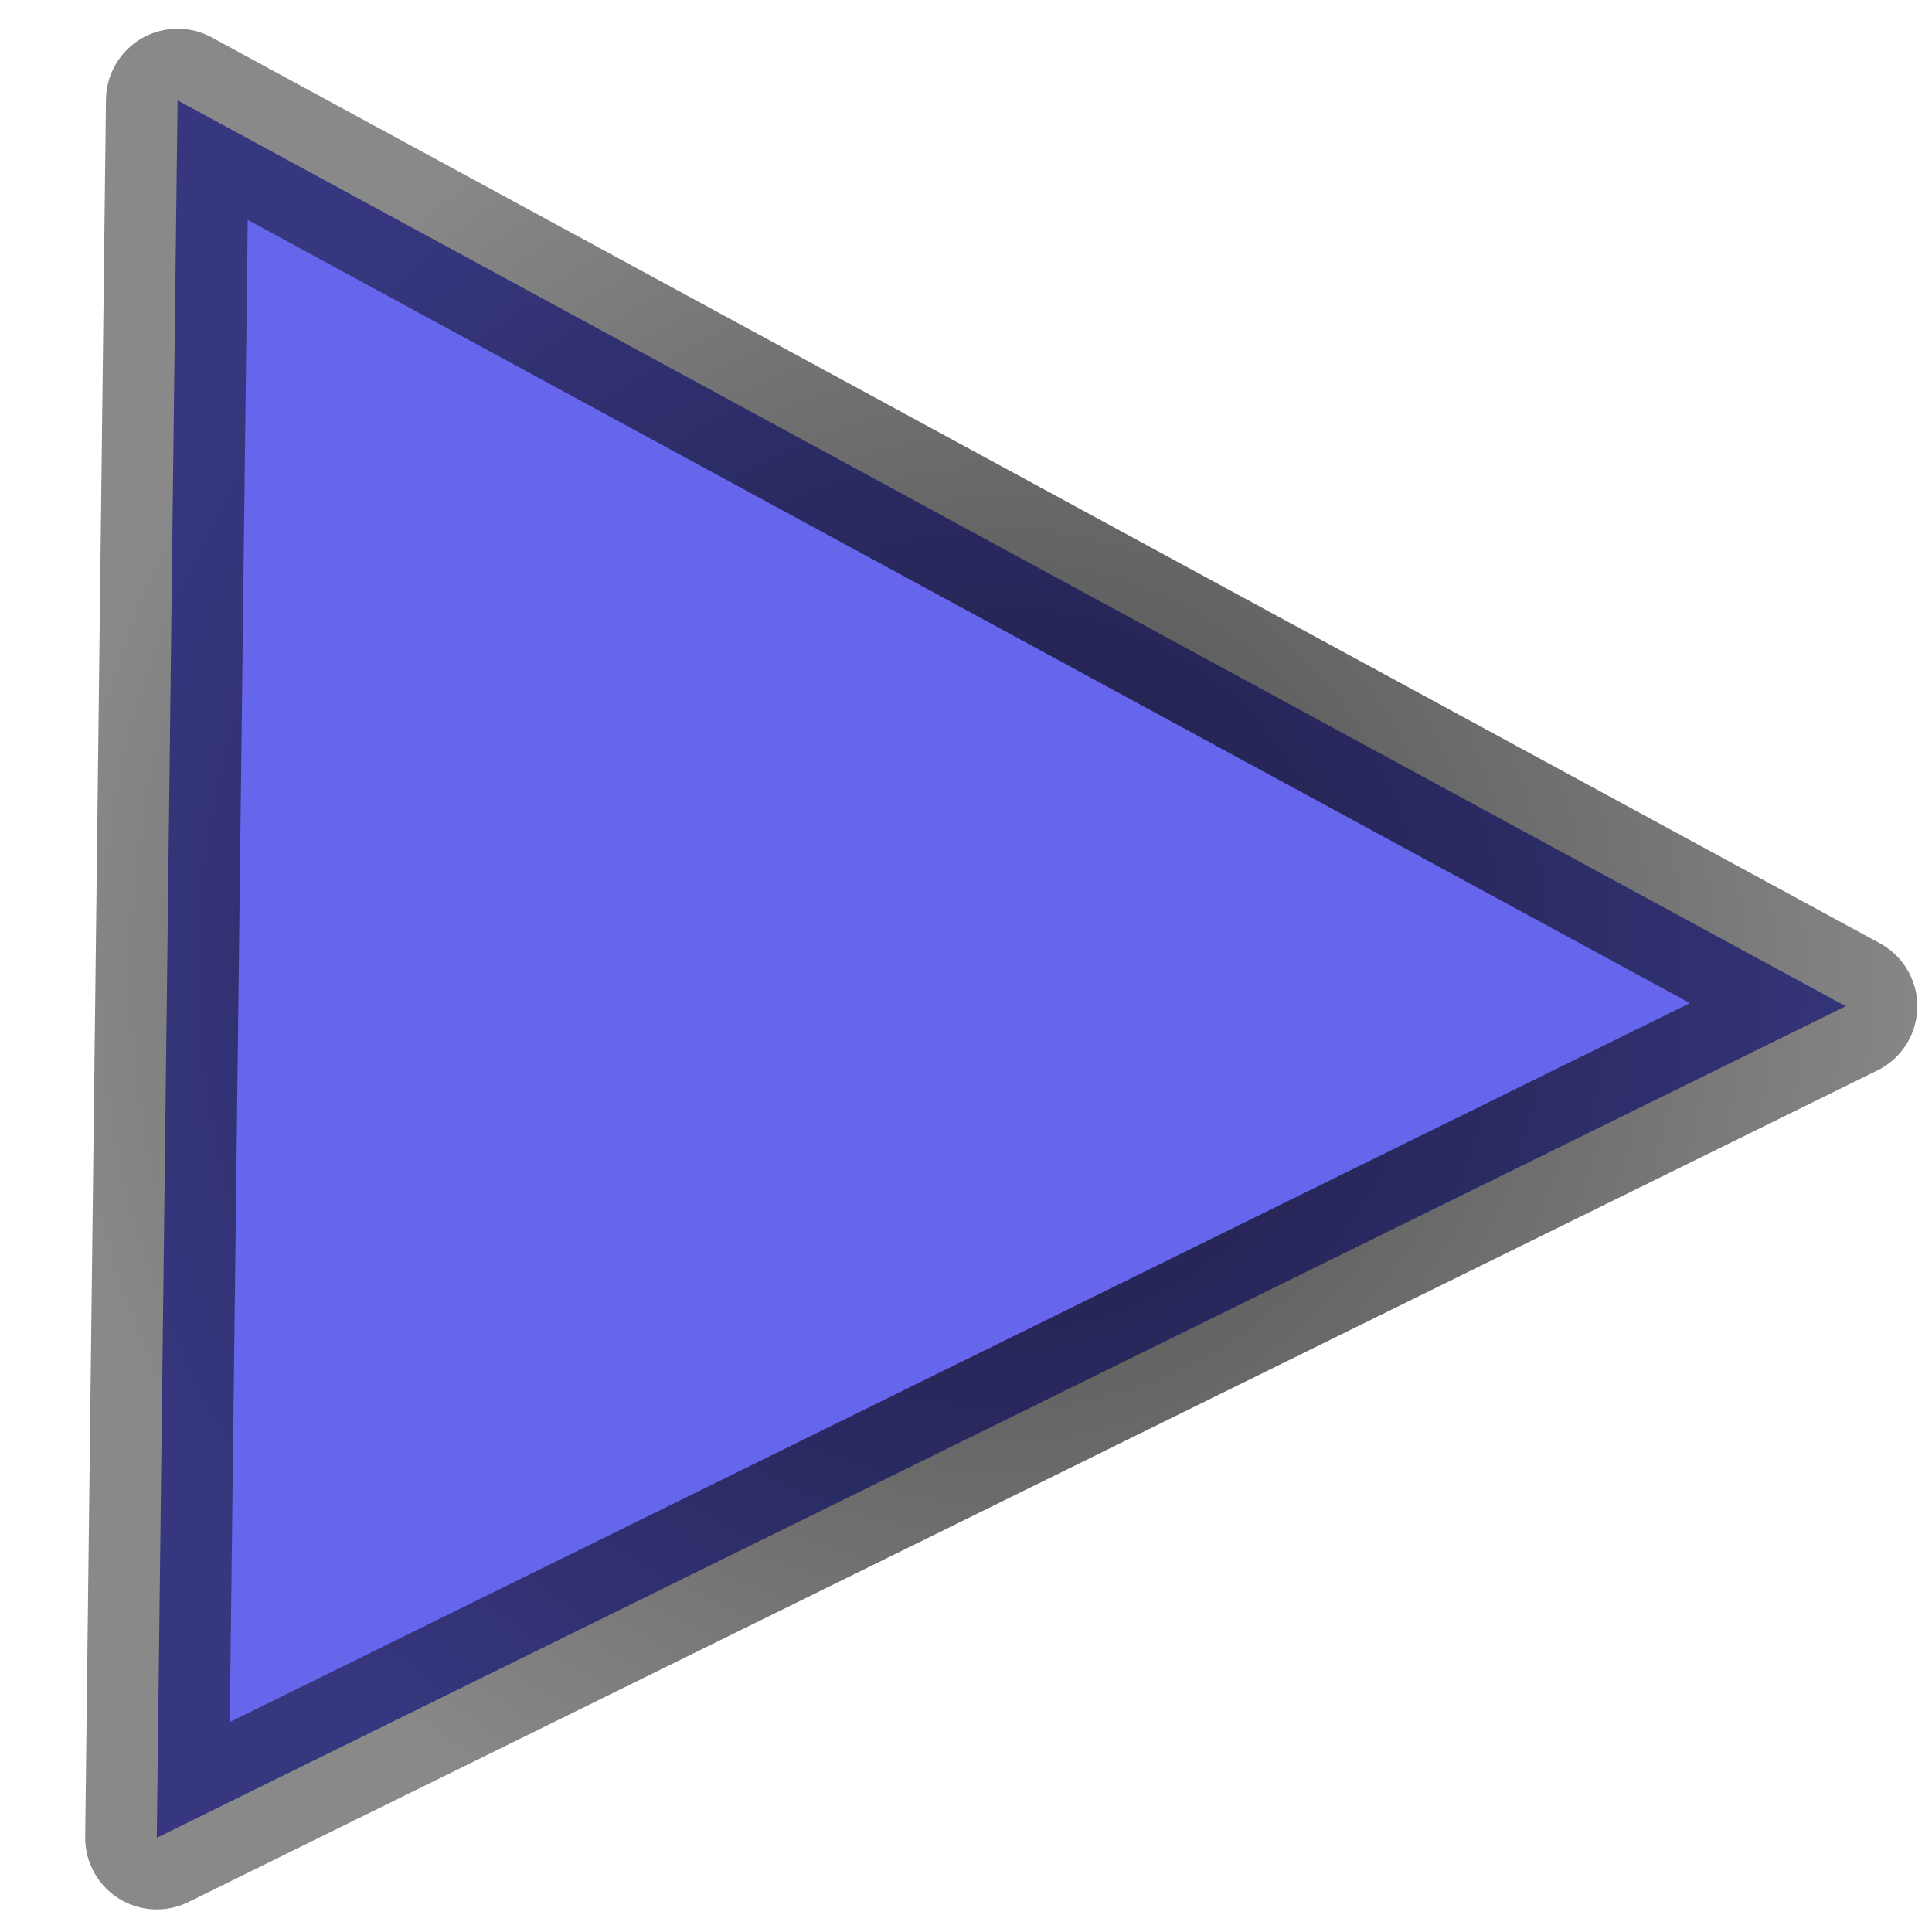
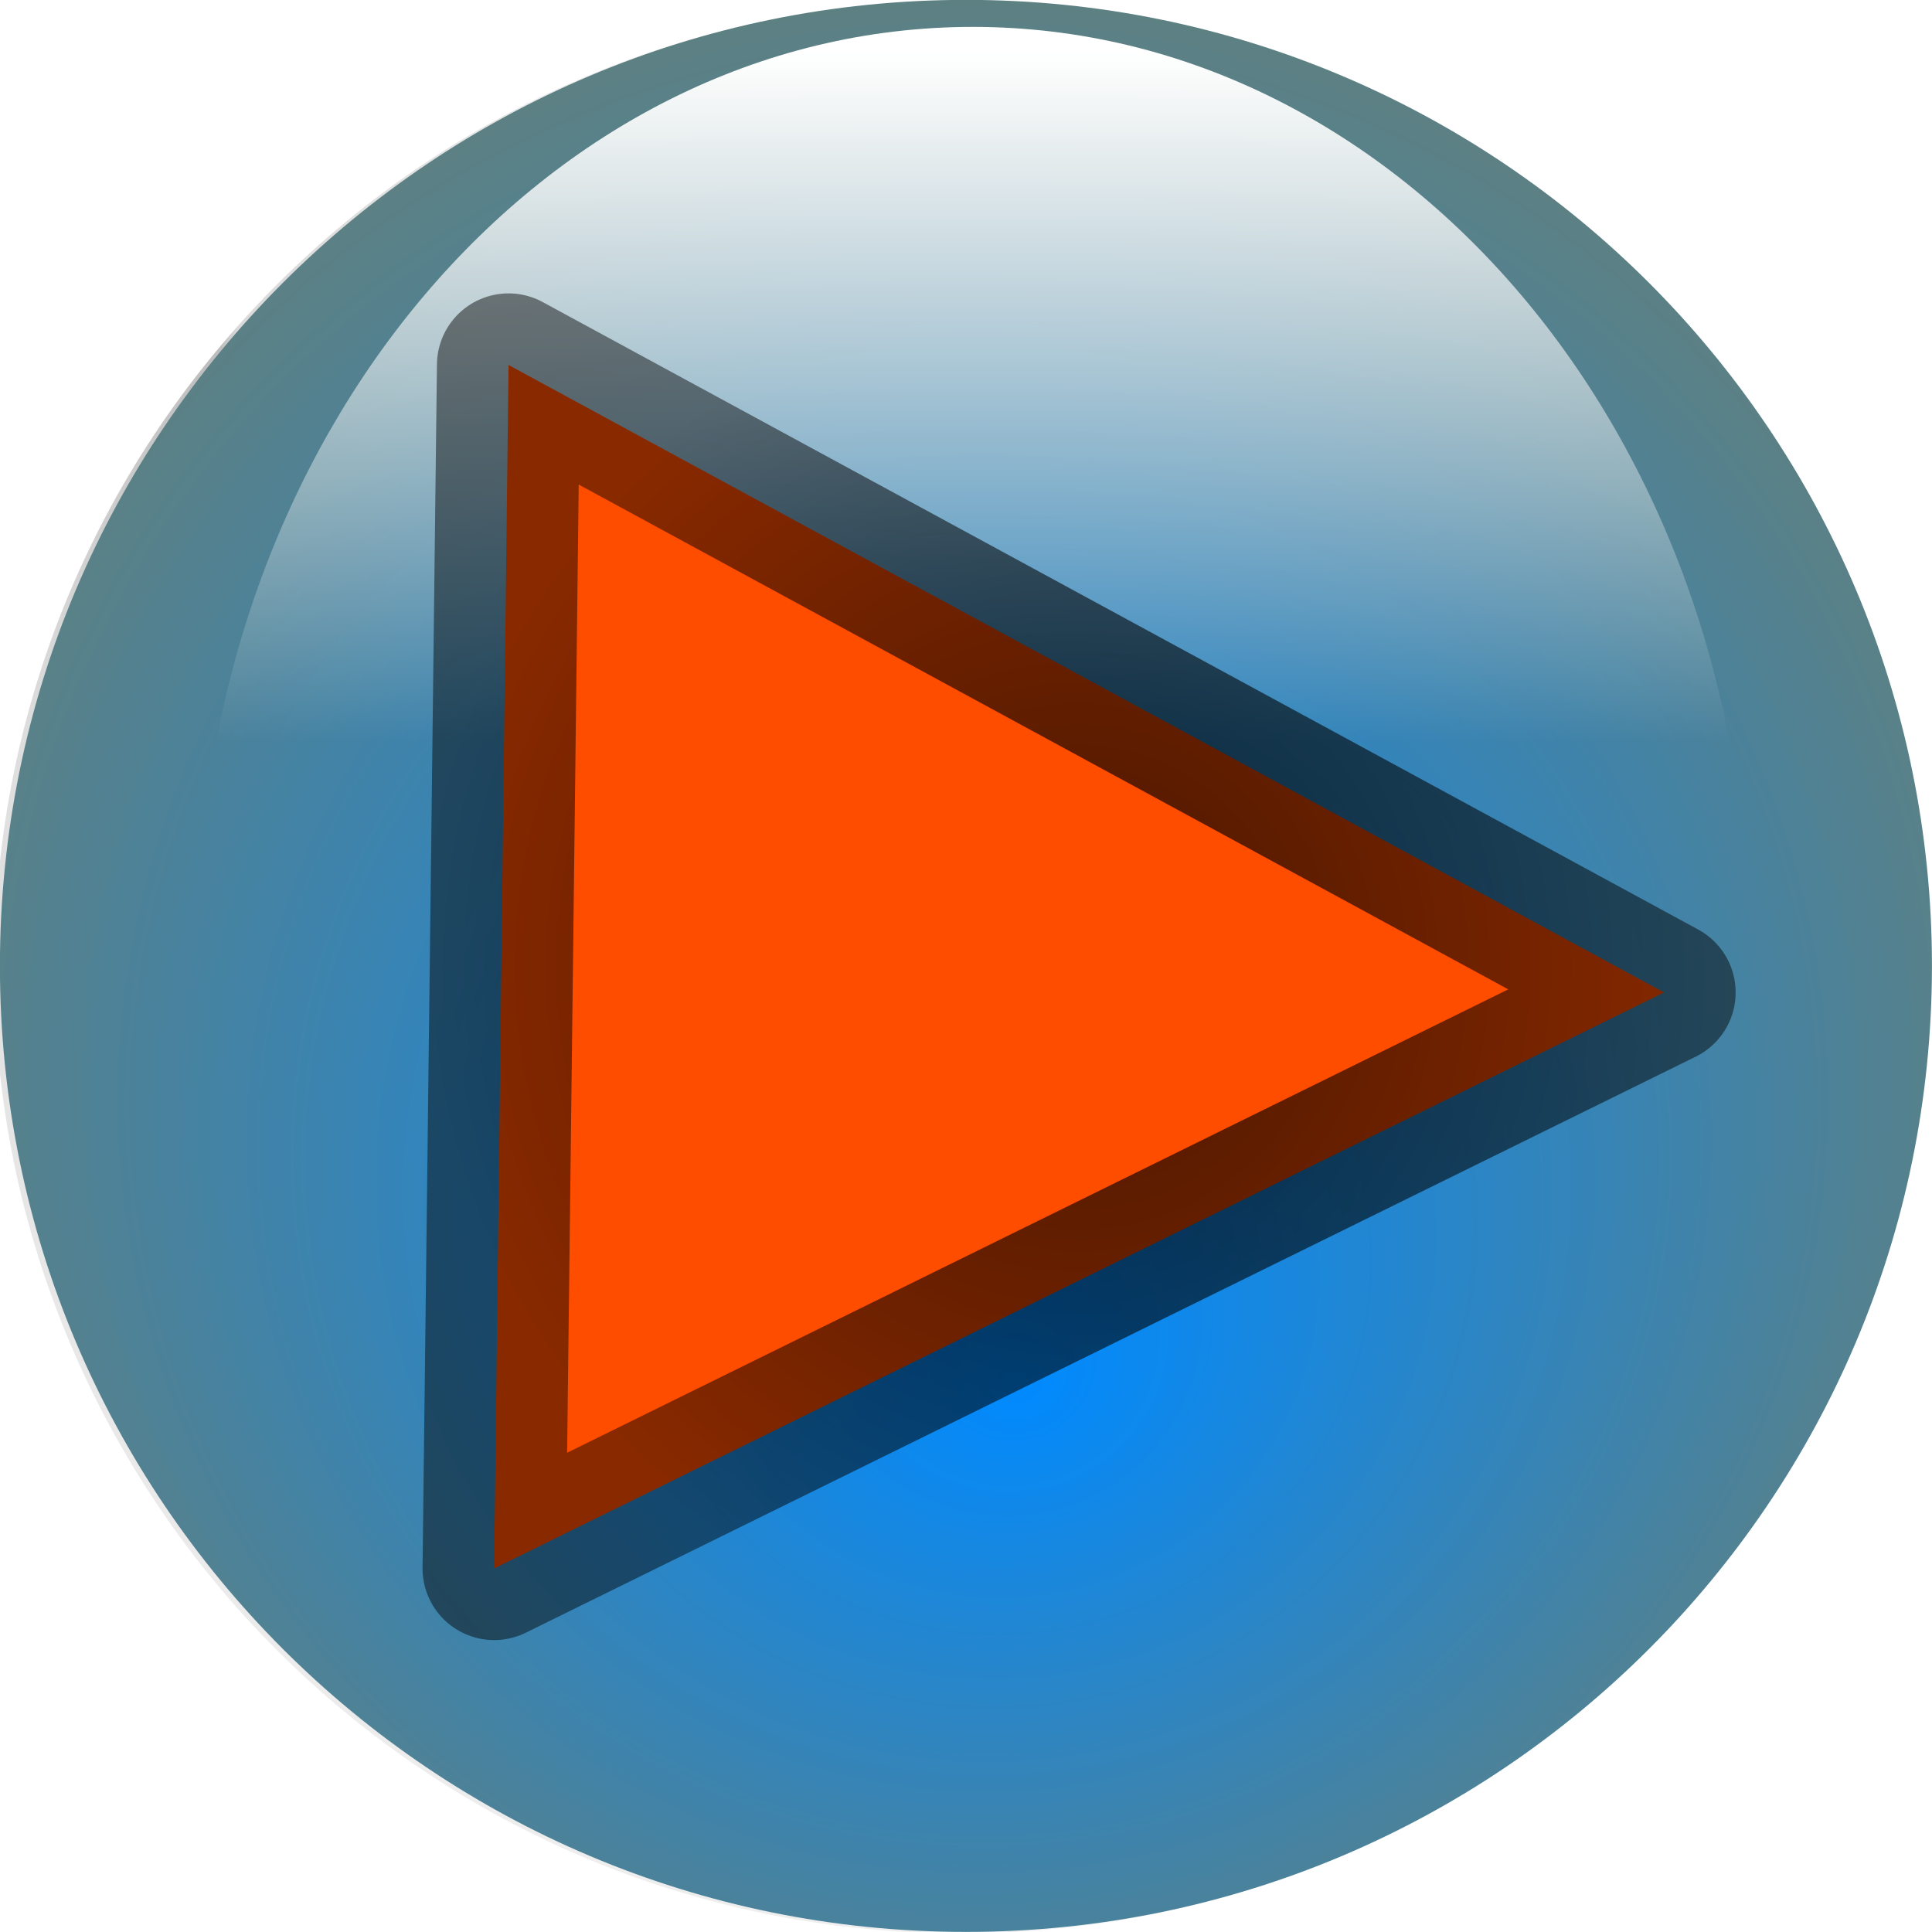
<svg xmlns="http://www.w3.org/2000/svg" xmlns:xlink="http://www.w3.org/1999/xlink" version="1.1" width="94.984" height="94.984" id="svg1">
  <defs id="defs3">
    <linearGradient id="linearGradient896">
      <stop offset="0" stop-color="#008aff" id="stop897" />
      <stop offset="1" stop-color="#857c4d" id="stop898" />
    </linearGradient>
    <linearGradient id="linearGradient836">
      <stop offset="0" stop-opacity="0" stop-color="#FFF" id="stop837" />
      <stop offset="1" stop-color="#fff" id="stop838" />
    </linearGradient>
    <linearGradient x1="252.48" x2="280.87" gradientTransform="translate(-34.32381,-17.96789)" y1="393.44" gradientUnits="userSpaceOnUse" xlink:href="#linearGradient836" y2="271.88" id="linearGradient863" />
-     <radialGradient gradientTransform="matrix(1.736345,0,0,1.736345,-126.5101,-792.3634)" r="42.109" cx="99.33" cy="480.49" gradientUnits="userSpaceOnUse" fy="457.1" fx="101.85" id="radialGradient3894">
+     <radialGradient r="42.109" cx="99.33" cy="480.49" gradientUnits="userSpaceOnUse" fy="457.1" fx="101.85" id="radialGradient3894">
      <stop offset="0" stop-color="#FFF" id="stop842" />
      <stop offset="0.504" stop-color="#dadada" id="stop844" />
      <stop offset="0.514" stop-color="#bdbdbd" id="stop845" />
      <stop offset="0.647" stop-color="#dedede" id="stop846" />
      <stop offset="1" stop-color="#FFF" id="stop843" />
    </radialGradient>
-     <radialGradient gradientTransform="matrix(1.736345,0,0,1.736345,-126.229,-792.4357)" r="42.109" cx="99.33" cy="481.57" gradientUnits="userSpaceOnUse" xlink:href="#linearGradient896" fy="495.61" fx="101.49" id="radialGradient3896" />
-     <linearGradient gradientTransform="matrix(1.29167,0,0,1.524596,-152.9843,-758.1231)" x1="153.84" y1="521.18" x2="153.84" gradientUnits="userSpaceOnUse" xlink:href="#linearGradient836" y2="498.94" id="linearGradient3898" />
+     <radialGradient r="42.109" cx="99.33" cy="481.57" gradientUnits="userSpaceOnUse" xlink:href="#linearGradient896" fy="495.61" fx="101.49" id="radialGradient3896" />
+     <linearGradient x1="153.84" y1="521.18" x2="153.84" gradientUnits="userSpaceOnUse" xlink:href="#linearGradient836" y2="498.94" id="linearGradient3898" />
    <radialGradient r="33.104" gradientTransform="matrix(0,1,-0.9750518,0,23.02012,85.50933)" cx="-37.981" cy="-30.8" gradientUnits="userSpaceOnUse" xlink:href="#linearGradient896" id="radialGradient3905" />
-     <radialGradient r="33.104" gradientTransform="matrix(0,1.443687,-1.407669,0,104.453,-19.79218)" cx="46.71" cy="39.233" gradientUnits="userSpaceOnUse" id="radialGradient3907">
+     <radialGradient r="33.104" gradientTransform="matrix(0,1,-0.9750518,0,91.30633,0.8177654)" cx="46.71" cy="39.233" gradientUnits="userSpaceOnUse" id="radialGradient3907">
      <stop offset="0" stop-color="#000" id="stop3837" />
      <stop offset="1" stop-opacity="0.649" stop-color="#000" id="stop3839" />
    </radialGradient>
  </defs>
  <path d="m327.01,378.67c0,63.571-51.594,115.17-115.17,115.17-63.571,0-115.17-51.594-115.17-115.17,0-63.571,51.594-115.17,115.17-115.17,63.571,0,115.17,51.594,115.17,115.17z" fill="url(#linearGradient863)" fill-rule="evenodd" id="path862" />
-   <path style="fill:#0000e1;fill-opacity:0.6;stroke:url(#radialGradient3907)" fill="url(#radialGradient3905)" stroke-width="7.04" stroke-linecap="round" stroke="url(#radialGradient3907)" fill-rule="evenodd" stroke-opacity="0.716" d="M 8.73,4.933 7.708,90.353 90.743,49.469 Z" stroke-linejoin="round" id="path1440" />
+   <g id="g3913">
+     <g fill-rule="evenodd" id="g3800">
+       <path fill="url(#radialGradient3894)" transform="matrix(1.736345,0,0,1.736345,-126.5101,-792.3634)" d="m127.4,483.73c0,15.106-12.246,27.352-27.352,27.352s-27.352-12.246-27.352-27.352,12.246-27.352,27.352-27.352,27.352,12.246,27.352,27.352z" id="path855" />
+       <path fill="url(#radialGradient3896)" transform="matrix(1.736345,0,0,1.736345,-126.229,-792.4357)" d="m127.4,483.73c0,15.106-12.246,27.352-27.352,27.352s-27.352-12.246-27.352-27.352,12.246-27.352,27.352-27.352,27.352,12.246,27.352,27.352z" id="path1414" />
+       <path fill="url(#linearGradient3898)" stroke-width="1pt" transform="matrix(1.29167,0,0,1.524596,-152.9843,-758.1231)" stroke-opacity="0.372" d="m184.98,527.64c0,16.299-13.213,29.511-29.511,29.511-16.299,0-29.511-13.213-29.511-29.511,0-16.299,13.213-29.511,29.511-29.511,16.299,0,29.511,13.213,29.511,29.511z" id="path856" />
+     </g>
+   </g>
+   <path style="fill:#ff4d00;fill-opacity:1" fill="url(#radialGradient3905)" stroke-width="7.04" stroke-linecap="round" stroke="url(#radialGradient3907)" fill-rule="evenodd" stroke-opacity="0.716" d="M25.002,17.944,24.294,77.112,81.81,48.793,25.002,17.944z" stroke-linejoin="round" id="path1440" />
</svg>
